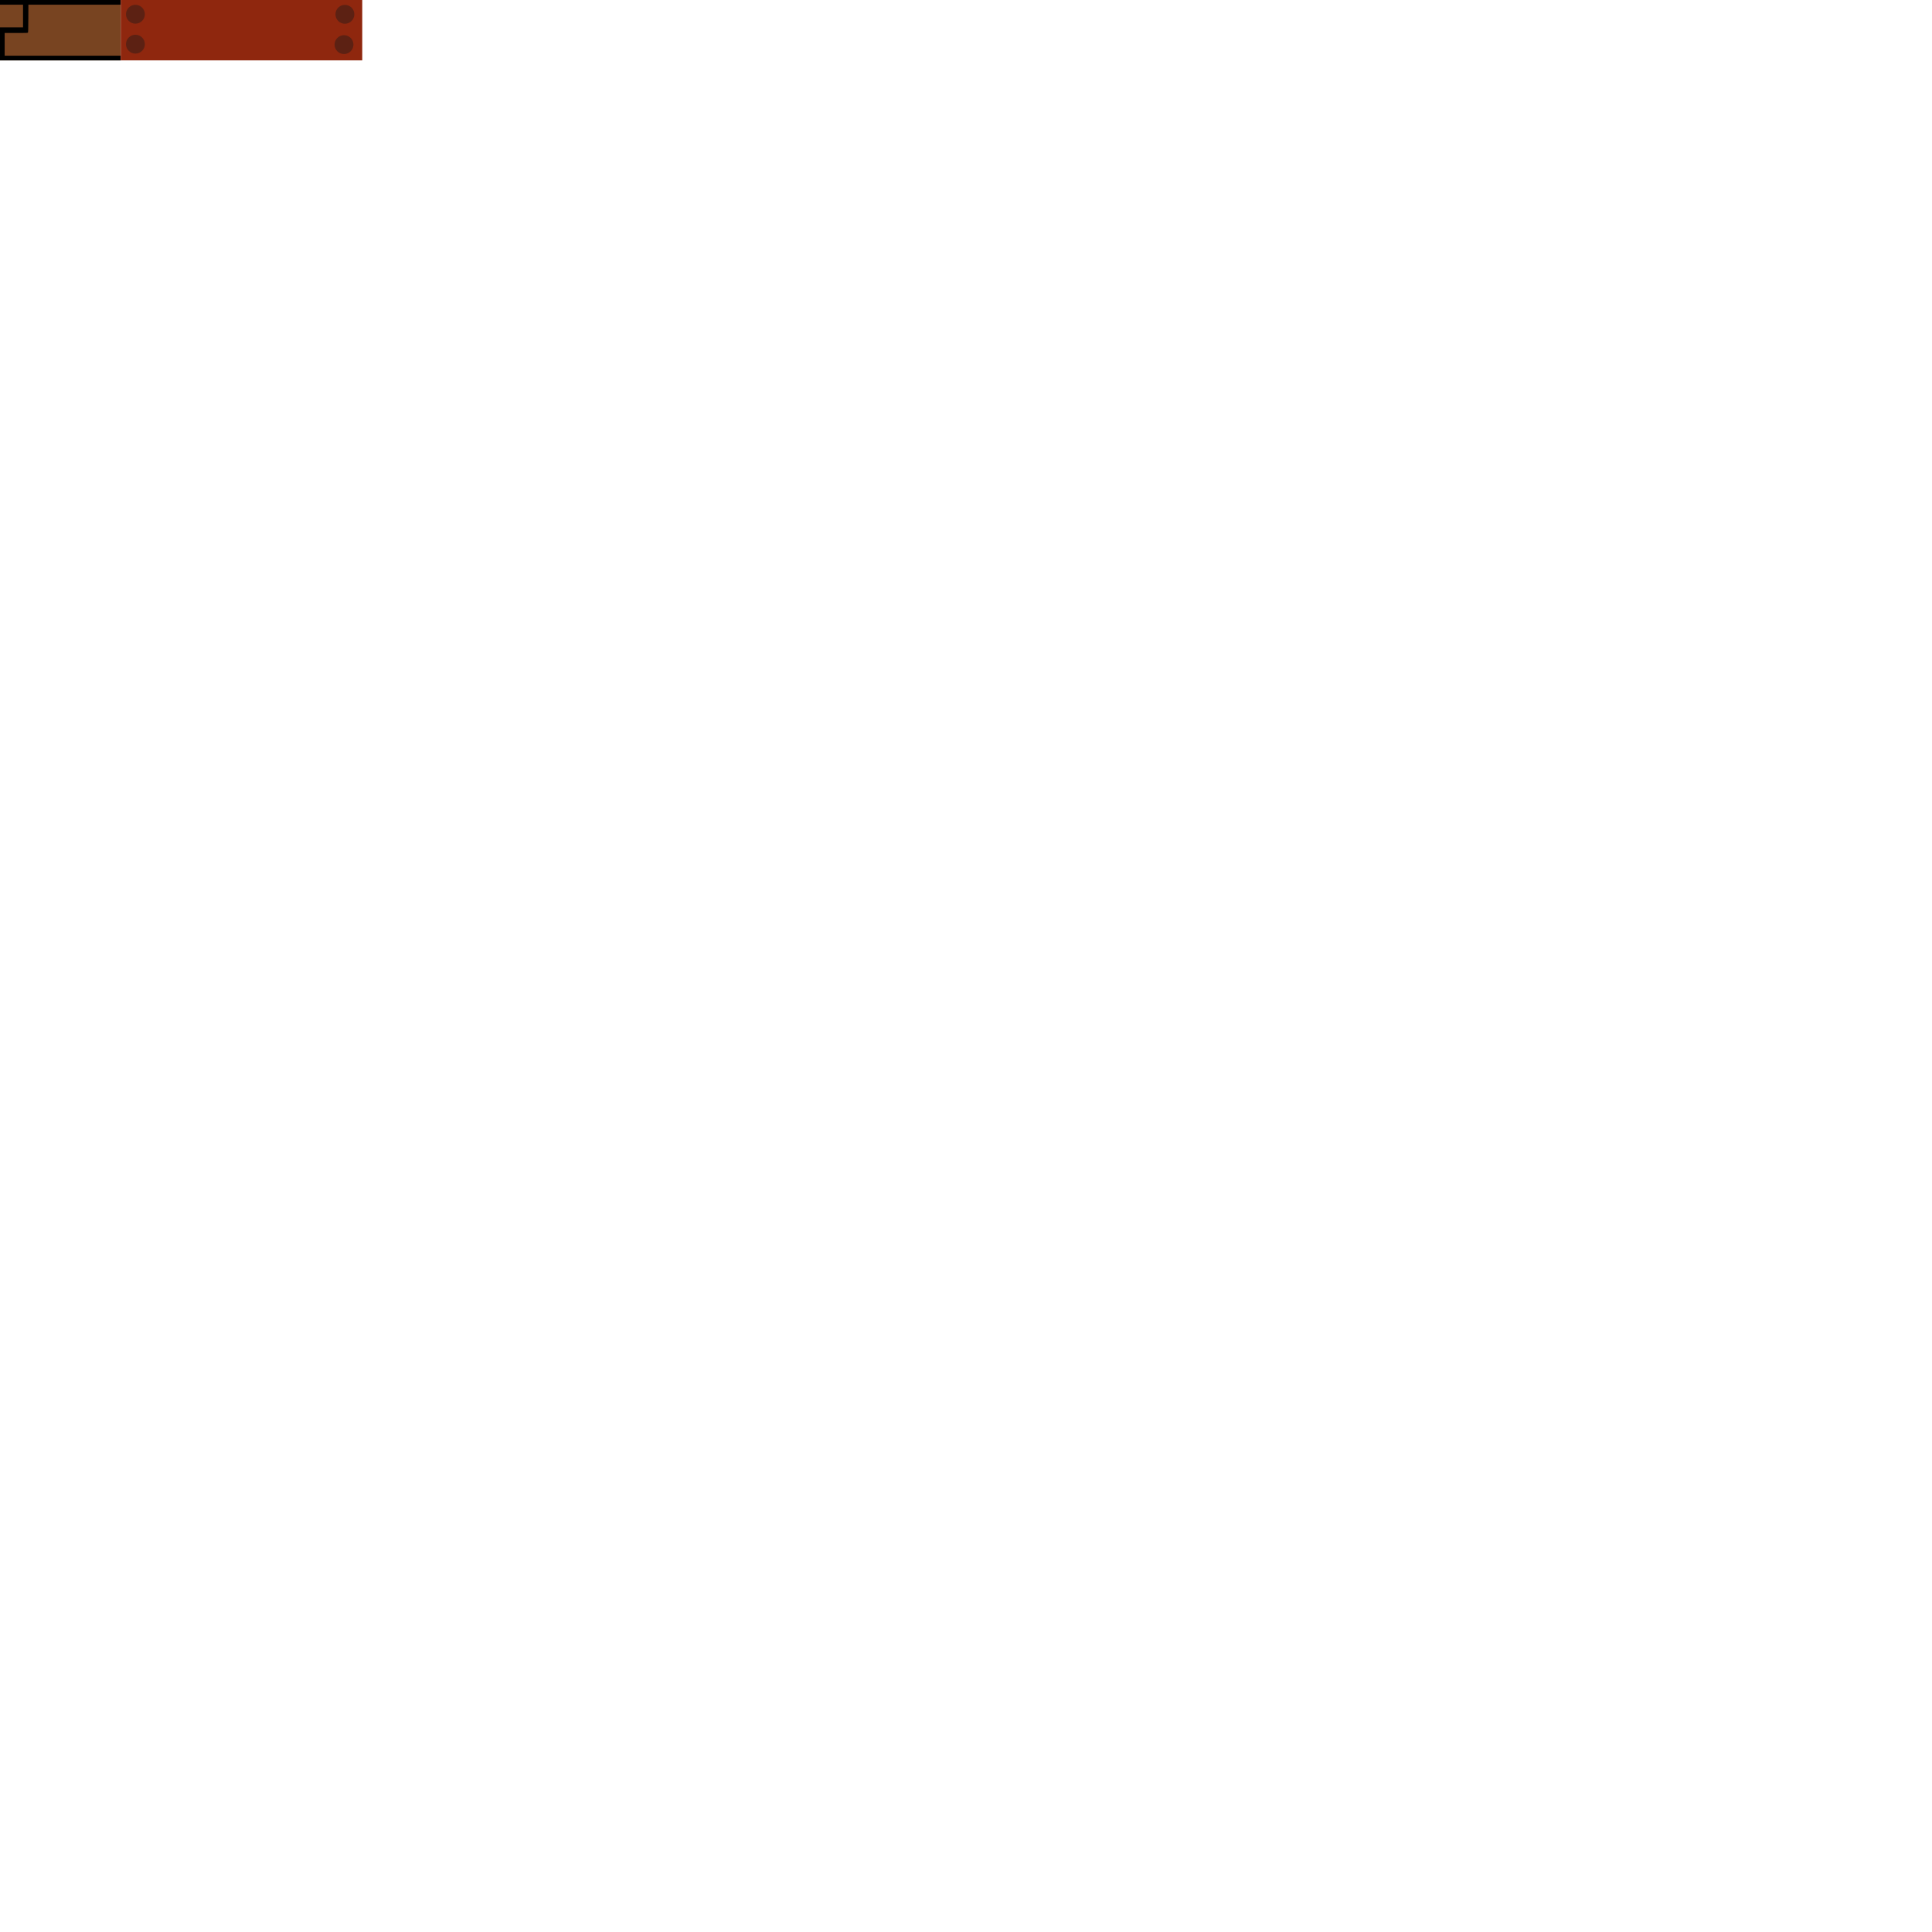
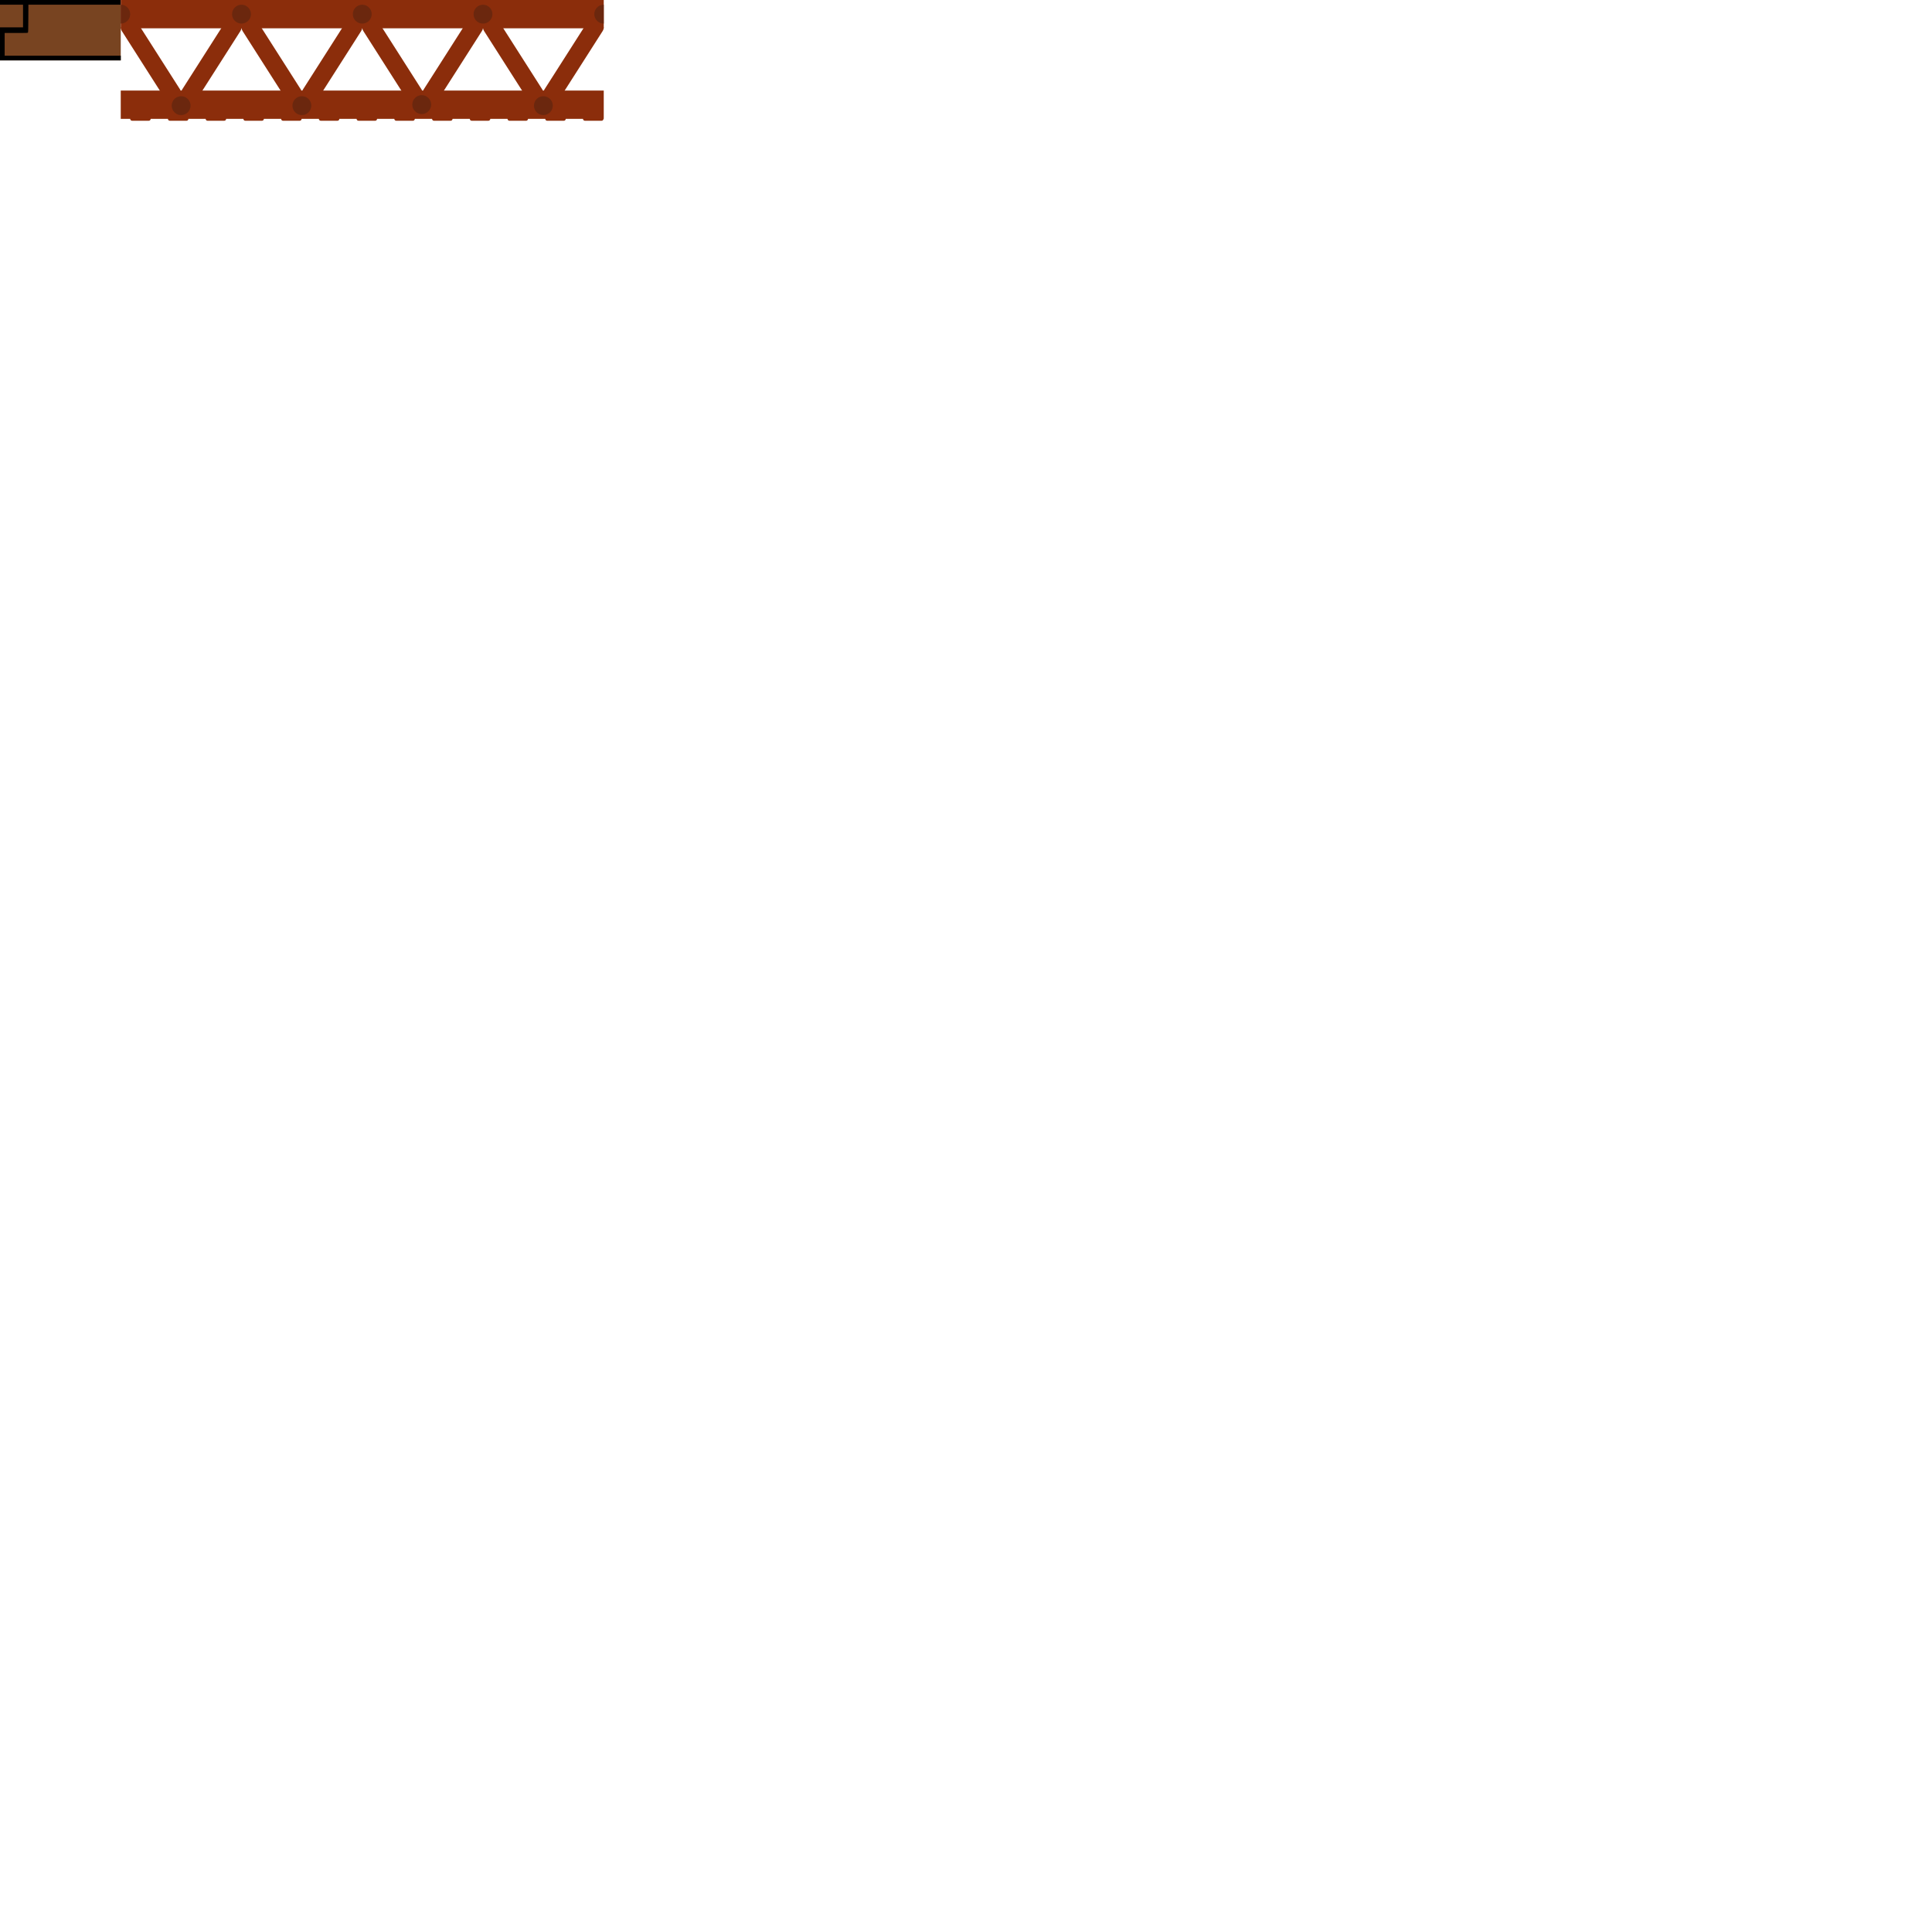
<svg xmlns="http://www.w3.org/2000/svg" width="2048" height="2048" viewBox="0 0 2048 2048" id="svg2" version="1.1">
-   <defs id="defs4" />
+   <defs id="defs4">
+     <clipPath clipPathUnits="userSpaceOnUse" id="clipPath4321-03-64">
+       <rect style="opacity:1;fill:#8b2d0b;fill-opacity:1;stroke:none;stroke-width:20;stroke-miterlimit:4;stroke-dasharray:none;stroke-opacity:1" id="rect4323-3-09" width="137.539" height="22.257" x="753.667" y="-39.982" ry="11.138" transform="matrix(0.4287358,0.9034299,-0.8183089,0.5747787,0,0)" rx="11.138" />
+     </clipPath>
+     <clipPath clipPathUnits="userSpaceOnUse" id="clipPath4321-03-0">
+       <rect style="opacity:1;fill:#8b2d0b;fill-opacity:1;stroke:none;stroke-width:20;stroke-miterlimit:4;stroke-dasharray:none;stroke-opacity:1" id="rect4323-3-3" width="137.539" height="22.257" x="753.667" y="-39.982" ry="11.138" transform="matrix(0.4287358,0.9034299,-0.8183089,0.5747787,0,0)" rx="11.138" />
+     </clipPath>
+     <clipPath clipPathUnits="userSpaceOnUse" id="clipPath4321-03-6">
+       <rect style="opacity:1;fill:#8b2d0b;fill-opacity:1;stroke:none;stroke-width:20;stroke-miterlimit:4;stroke-dasharray:none;stroke-opacity:1" id="rect4323-3-0" width="137.539" height="22.257" x="753.667" y="-39.982" ry="11.138" transform="matrix(0.4287358,0.9034299,-0.8183089,0.5747787,0,0)" rx="11.138" />
+     </clipPath>
+     <clipPath clipPathUnits="userSpaceOnUse" id="clipPath4321-03">
+       <rect style="opacity:1;fill:#8b2d0b;fill-opacity:1;stroke:none;stroke-width:20;stroke-miterlimit:4;stroke-dasharray:none;stroke-opacity:1" id="rect4323-3" width="137.539" height="22.257" x="753.667" y="-39.982" ry="11.138" transform="matrix(0.4287358,0.9034299,-0.8183089,0.5747787,0,0)" rx="11.138" />
+     </clipPath>
+     <clipPath clipPathUnits="userSpaceOnUse" id="clipPath4321-0">
+       <rect style="opacity:1;fill:#8b2d0b;fill-opacity:1;stroke:none;stroke-width:20;stroke-miterlimit:4;stroke-dasharray:none;stroke-opacity:1" id="rect4323-0" width="137.539" height="22.257" x="753.667" y="-39.982" ry="11.138" transform="matrix(0.4287358,0.9034299,-0.8183089,0.5747787,0,0)" rx="11.138" />
+     </clipPath>
+     <clipPath clipPathUnits="userSpaceOnUse" id="clipPath4321-6">
+       <rect style="opacity:1;fill:#8b2d0b;fill-opacity:1;stroke:none;stroke-width:20;stroke-miterlimit:4;stroke-dasharray:none;stroke-opacity:1" id="rect4323-4" width="137.539" height="22.257" x="753.667" y="-39.982" ry="11.138" transform="matrix(0.4287358,0.9034299,-0.8183089,0.5747787,0,0)" rx="11.138" />
+     </clipPath>
+     <clipPath clipPathUnits="userSpaceOnUse" id="clipPath4321-2">
+       <rect style="opacity:1;fill:#8b2d0b;fill-opacity:1;stroke:none;stroke-width:20;stroke-miterlimit:4;stroke-dasharray:none;stroke-opacity:1" id="rect4323-8" width="137.539" height="22.257" x="753.667" y="-39.982" ry="11.138" transform="matrix(0.4287358,0.9034299,-0.8183089,0.5747787,0,0)" rx="11.138" />
+     </clipPath>
+     <clipPath clipPathUnits="userSpaceOnUse" id="clipPath4321">
+       <rect style="opacity:1;fill:#8b2d0b;fill-opacity:1;stroke:none;stroke-width:20;stroke-miterlimit:4;stroke-dasharray:none;stroke-opacity:1" id="rect4323" width="137.539" height="22.257" x="753.667" y="-39.982" ry="11.138" transform="matrix(0.4287358,0.9034299,-0.8183089,0.5747787,0,0)" rx="11.138" />
+     </clipPath>
+   </defs>
  <g id="layer1" transform="translate(0,995.6378)">
    <rect style="opacity:1;fill:#784421;fill-opacity:1;fill-rule:nonzero;stroke:none;stroke-width:3;stroke-linecap:round;stroke-miterlimit:4;stroke-dasharray:none;stroke-opacity:1" id="rect4149" width="128" height="64" x="0" y="-995.638" />
    <path style="opacity:1;fill:#000000;fill-opacity:1;stroke:none;stroke-width:4;stroke-miterlimit:4;stroke-dasharray:none;stroke-opacity:1" d="m 2.112e-5,-949.126 0,-17.488 12.208,0 12.208,0 0,-12.031 0,-12.031 -12.208,0 -12.208,0 0,-2.481 0,-2.481 64,0 64,0 0,2.481 0,2.481 -48.948,0 -48.948,0 -0.069,14.598 c -0.057,11.931 -0.131,14.673 -0.408,15.008 -0.306,0.371 -1.492,0.41 -12.516,0.41 l -12.178,0 0,12.031 0,12.031 61.534,0 61.534,0 0,2.481 0,2.481 -64,0 -64,0 0,-17.488 z" id="path4158" />
-     <rect style="opacity:1;fill:#8f270e;fill-opacity:1;fill-rule:nonzero;stroke:none;stroke-width:3;stroke-linecap:round;stroke-miterlimit:4;stroke-dasharray:none;stroke-opacity:1" id="rect4138" width="256" height="64" x="128" y="-995.638" />
-     <circle style="opacity:1;fill:#5c2113;fill-opacity:1;fill-rule:nonzero;stroke:none;stroke-width:3;stroke-linecap:round;stroke-miterlimit:4;stroke-dasharray:none;stroke-opacity:1" id="path4140" cx="143.546" cy="-980.539" r="10" />
-     <circle style="opacity:1;fill:#5c2113;fill-opacity:1;fill-rule:nonzero;stroke:none;stroke-width:3;stroke-linecap:round;stroke-miterlimit:4;stroke-dasharray:none;stroke-opacity:1" id="path4140-8" cx="143.546" cy="-948.81" r="10" />
-     <circle style="opacity:1;fill:#5c2113;fill-opacity:1;fill-rule:nonzero;stroke:none;stroke-width:3;stroke-linecap:round;stroke-miterlimit:4;stroke-dasharray:none;stroke-opacity:1" id="path4140-2" cx="365.605" cy="-980.46" r="10" />
-     <circle style="opacity:1;fill:#5c2113;fill-opacity:1;fill-rule:nonzero;stroke:none;stroke-width:3;stroke-linecap:round;stroke-miterlimit:4;stroke-dasharray:none;stroke-opacity:1" id="path4140-0" cx="364.662" cy="-948.349" r="10" />
+     <rect style="opacity:1;fill:#8b2d0b;fill-opacity:1;fill-rule:nonzero;stroke:none;stroke-width:3;stroke-linecap:round;stroke-miterlimit:4;stroke-dasharray:none;stroke-opacity:1" id="rect4310" width="126.673" height="100" x="313.123" y="675.191" rx="12.182" ry="16.379" clip-path="url(#clipPath4321)" transform="matrix(0.914284,0,0,0.68,-183.9714,-1425.768)" />
+     <rect rx="8.9396701e-007" style="opacity:1;fill:#8b2d0b;fill-opacity:1;stroke:none;stroke-width:20;stroke-miterlimit:4;stroke-dasharray:none;stroke-opacity:1" id="rect4189" width="512" height="30" x="128" y="-899.638" ry="8.9396701e-007" />
+     <rect rx="8.9396701e-007" style="opacity:1;fill:#8b2d0b;fill-opacity:1;stroke:none;stroke-width:20;stroke-miterlimit:4;stroke-dasharray:none;stroke-opacity:1" id="rect4189-9" width="512" height="30" x="128" y="-995.638" ry="8.9396701e-007" />
+     <rect rx="2.02" style="opacity:1;fill:#8b2d0b;fill-opacity:1;stroke:none;stroke-width:20;stroke-miterlimit:4;stroke-dasharray:none;stroke-opacity:1" id="rect4206" width="21.718" height="5.051" x="138" y="-872.689" ry="2.02" />
+     <rect rx="2.02" style="opacity:1;fill:#8b2d0b;fill-opacity:1;stroke:none;stroke-width:20;stroke-miterlimit:4;stroke-dasharray:none;stroke-opacity:1" id="rect4206-3" width="21.718" height="5.051" x="178" y="-872.689" ry="2.02" />
+     <rect rx="2.02" style="opacity:1;fill:#8b2d0b;fill-opacity:1;stroke:none;stroke-width:20;stroke-miterlimit:4;stroke-dasharray:none;stroke-opacity:1" id="rect4206-30" width="21.718" height="5.051" x="218" y="-872.689" ry="2.02" />
+     <rect rx="2.02" style="opacity:1;fill:#8b2d0b;fill-opacity:1;stroke:none;stroke-width:20;stroke-miterlimit:4;stroke-dasharray:none;stroke-opacity:1" id="rect4206-1" width="21.718" height="5.051" x="258" y="-872.689" ry="2.02" />
+     <rect rx="2.02" style="opacity:1;fill:#8b2d0b;fill-opacity:1;stroke:none;stroke-width:20;stroke-miterlimit:4;stroke-dasharray:none;stroke-opacity:1" id="rect4206-5" width="21.718" height="5.051" x="298" y="-872.689" ry="2.02" />
+     <rect rx="2.02" style="opacity:1;fill:#8b2d0b;fill-opacity:1;stroke:none;stroke-width:20;stroke-miterlimit:4;stroke-dasharray:none;stroke-opacity:1" id="rect4206-0" width="21.718" height="5.051" x="338" y="-872.689" ry="2.02" />
+     <rect rx="2.02" style="opacity:1;fill:#8b2d0b;fill-opacity:1;stroke:none;stroke-width:20;stroke-miterlimit:4;stroke-dasharray:none;stroke-opacity:1" id="rect4206-08" width="21.718" height="5.051" x="418" y="-872.689" ry="2.02" />
+     <rect rx="2.02" style="opacity:1;fill:#8b2d0b;fill-opacity:1;stroke:none;stroke-width:20;stroke-miterlimit:4;stroke-dasharray:none;stroke-opacity:1" id="rect4206-08-4" width="21.718" height="5.051" x="378" y="-872.689" ry="2.02" />
+     <rect rx="2.02" style="opacity:1;fill:#8b2d0b;fill-opacity:1;stroke:none;stroke-width:20;stroke-miterlimit:4;stroke-dasharray:none;stroke-opacity:1" id="rect4206-08-3" width="21.718" height="5.051" x="458" y="-872.689" ry="2.02" />
+     <rect rx="2.02" style="opacity:1;fill:#8b2d0b;fill-opacity:1;stroke:none;stroke-width:20;stroke-miterlimit:4;stroke-dasharray:none;stroke-opacity:1" id="rect4206-08-8" width="21.718" height="5.051" x="498" y="-872.689" ry="2.02" />
+     <rect rx="2.02" style="opacity:1;fill:#8b2d0b;fill-opacity:1;stroke:none;stroke-width:20;stroke-miterlimit:4;stroke-dasharray:none;stroke-opacity:1" id="rect4206-08-39" width="21.718" height="5.051" x="538" y="-872.689" ry="2.02" />
+     <rect rx="2.02" style="opacity:1;fill:#8b2d0b;fill-opacity:1;stroke:none;stroke-width:20;stroke-miterlimit:4;stroke-dasharray:none;stroke-opacity:1" id="rect4206-08-0" width="21.718" height="5.051" x="578" y="-872.689" ry="2.02" />
+     <rect rx="2.02" style="opacity:1;fill:#8b2d0b;fill-opacity:1;stroke:none;stroke-width:20;stroke-miterlimit:4;stroke-dasharray:none;stroke-opacity:1" id="rect4206-08-0-7" width="21.718" height="5.051" x="618" y="-872.689" ry="2.02" />
+     <rect style="opacity:1;fill:#8b2d0b;fill-opacity:1;fill-rule:nonzero;stroke:none;stroke-width:3;stroke-linecap:round;stroke-miterlimit:4;stroke-dasharray:none;stroke-opacity:1" id="rect4310-7" width="126.673" height="100" x="313.123" y="675.191" rx="12.182" ry="16.379" clip-path="url(#clipPath4321-2)" transform="matrix(0.914284,0,0,0.68,-55.97135,-1425.768)" />
+     <rect style="opacity:1;fill:#8b2d0b;fill-opacity:1;fill-rule:nonzero;stroke:none;stroke-width:3;stroke-linecap:round;stroke-miterlimit:4;stroke-dasharray:none;stroke-opacity:1" id="rect4310-5" width="126.673" height="100" x="313.123" y="675.191" rx="12.182" ry="16.379" clip-path="url(#clipPath4321-6)" transform="matrix(0.914284,0,0,0.68,72.02866,-1425.767)" />
+     <rect style="opacity:1;fill:#8b2d0b;fill-opacity:1;fill-rule:nonzero;stroke:none;stroke-width:3;stroke-linecap:round;stroke-miterlimit:4;stroke-dasharray:none;stroke-opacity:1" id="rect4310-56" width="126.673" height="100" x="313.123" y="675.191" rx="12.182" ry="16.379" clip-path="url(#clipPath4321-0)" transform="matrix(0.914284,0,0,0.68,200.0286,-1425.767)" />
+     <rect style="opacity:1;fill:#8b2d0b;fill-opacity:1;fill-rule:nonzero;stroke:none;stroke-width:3;stroke-linecap:round;stroke-miterlimit:4;stroke-dasharray:none;stroke-opacity:1" id="rect4310-45" width="126.673" height="100" x="313.123" y="675.191" rx="12.182" ry="16.379" clip-path="url(#clipPath4321-03)" transform="matrix(-0.914284,0,0,0.68,567.9714,-1425.768)" />
+     <rect style="opacity:1;fill:#8b2d0b;fill-opacity:1;fill-rule:nonzero;stroke:none;stroke-width:3;stroke-linecap:round;stroke-miterlimit:4;stroke-dasharray:none;stroke-opacity:1" id="rect4310-45-2" width="126.673" height="100" x="313.123" y="675.191" rx="12.182" ry="16.379" clip-path="url(#clipPath4321-03-6)" transform="matrix(-0.914284,0,0,0.68,695.9714,-1425.768)" />
+     <rect style="opacity:1;fill:#8b2d0b;fill-opacity:1;fill-rule:nonzero;stroke:none;stroke-width:3;stroke-linecap:round;stroke-miterlimit:4;stroke-dasharray:none;stroke-opacity:1" id="rect4310-45-7" width="126.673" height="100" x="313.123" y="675.191" rx="12.182" ry="16.379" clip-path="url(#clipPath4321-03-0)" transform="matrix(-0.914284,0,0,0.68,823.9714,-1425.768)" />
+     <rect style="opacity:1;fill:#8b2d0b;fill-opacity:1;fill-rule:nonzero;stroke:none;stroke-width:3;stroke-linecap:round;stroke-miterlimit:4;stroke-dasharray:none;stroke-opacity:1" id="rect4310-45-3" width="126.673" height="100" x="313.123" y="675.191" rx="12.182" ry="16.379" clip-path="url(#clipPath4321-03-64)" transform="matrix(-0.914284,0,0,0.68,951.9714,-1425.768)" />
+     <circle style="opacity:1;fill:#6b270e;fill-opacity:1;fill-rule:nonzero;stroke:none;stroke-width:3;stroke-linecap:round;stroke-miterlimit:4;stroke-dasharray:none;stroke-opacity:1" id="path4448" cx="256" cy="-980.638" r="10" />
+     <circle style="opacity:1;fill:#6b270e;fill-opacity:1;fill-rule:nonzero;stroke:none;stroke-width:3;stroke-linecap:round;stroke-miterlimit:4;stroke-dasharray:none;stroke-opacity:1" id="path4448-0" cx="384" cy="-980.638" r="10" />
+     <circle style="opacity:1;fill:#6b270e;fill-opacity:1;fill-rule:nonzero;stroke:none;stroke-width:3;stroke-linecap:round;stroke-miterlimit:4;stroke-dasharray:none;stroke-opacity:1" id="path4448-6" cx="512" cy="-980.638" r="10" />
+     <circle style="opacity:1;fill:#6b270e;fill-opacity:1;fill-rule:nonzero;stroke:none;stroke-width:3;stroke-linecap:round;stroke-miterlimit:4;stroke-dasharray:none;stroke-opacity:1" id="path4448-4" cx="192" cy="-883.638" r="10" />
+     <circle style="opacity:1;fill:#6b270e;fill-opacity:1;fill-rule:nonzero;stroke:none;stroke-width:3;stroke-linecap:round;stroke-miterlimit:4;stroke-dasharray:none;stroke-opacity:1" id="path4448-7" cx="320" cy="-883.638" r="10" />
+     <circle style="opacity:1;fill:#6b270e;fill-opacity:1;fill-rule:nonzero;stroke:none;stroke-width:3;stroke-linecap:round;stroke-miterlimit:4;stroke-dasharray:none;stroke-opacity:1" id="path4448-8" cx="447.034" cy="-884.747" r="10" />
+     <circle style="opacity:1;fill:#6b270e;fill-opacity:1;fill-rule:nonzero;stroke:none;stroke-width:3;stroke-linecap:round;stroke-miterlimit:4;stroke-dasharray:none;stroke-opacity:1" id="path4448-82" cx="576" cy="-883.638" r="10" />
+     <path style="opacity:1;fill:#6b270e;fill-opacity:1;fill-rule:nonzero;stroke:none;stroke-width:3;stroke-linecap:round;stroke-miterlimit:4;stroke-dasharray:none;stroke-opacity:1" id="path4448-9" d="m -970.638,-640 a 10,10 0 0 1 -5,8.66 10,10 0 0 1 -10,0 10,10 0 0 1 -5,-8.66 l 10,0 z" transform="matrix(0,1,-1,0,0,0)" />
+     <path style="opacity:1;fill:#6b270e;fill-opacity:1;fill-rule:nonzero;stroke:none;stroke-width:3;stroke-linecap:round;stroke-miterlimit:4;stroke-dasharray:none;stroke-opacity:1" id="path4448-9-2" d="m -970.638,128 a 10,10 0 0 1 -5,8.66 10,10 0 0 1 -10,0 10,10 0 0 1 -5,-8.66 l 10,1e-5 z" transform="matrix(0,1,1,0,0,0)" />
  </g>
</svg>
